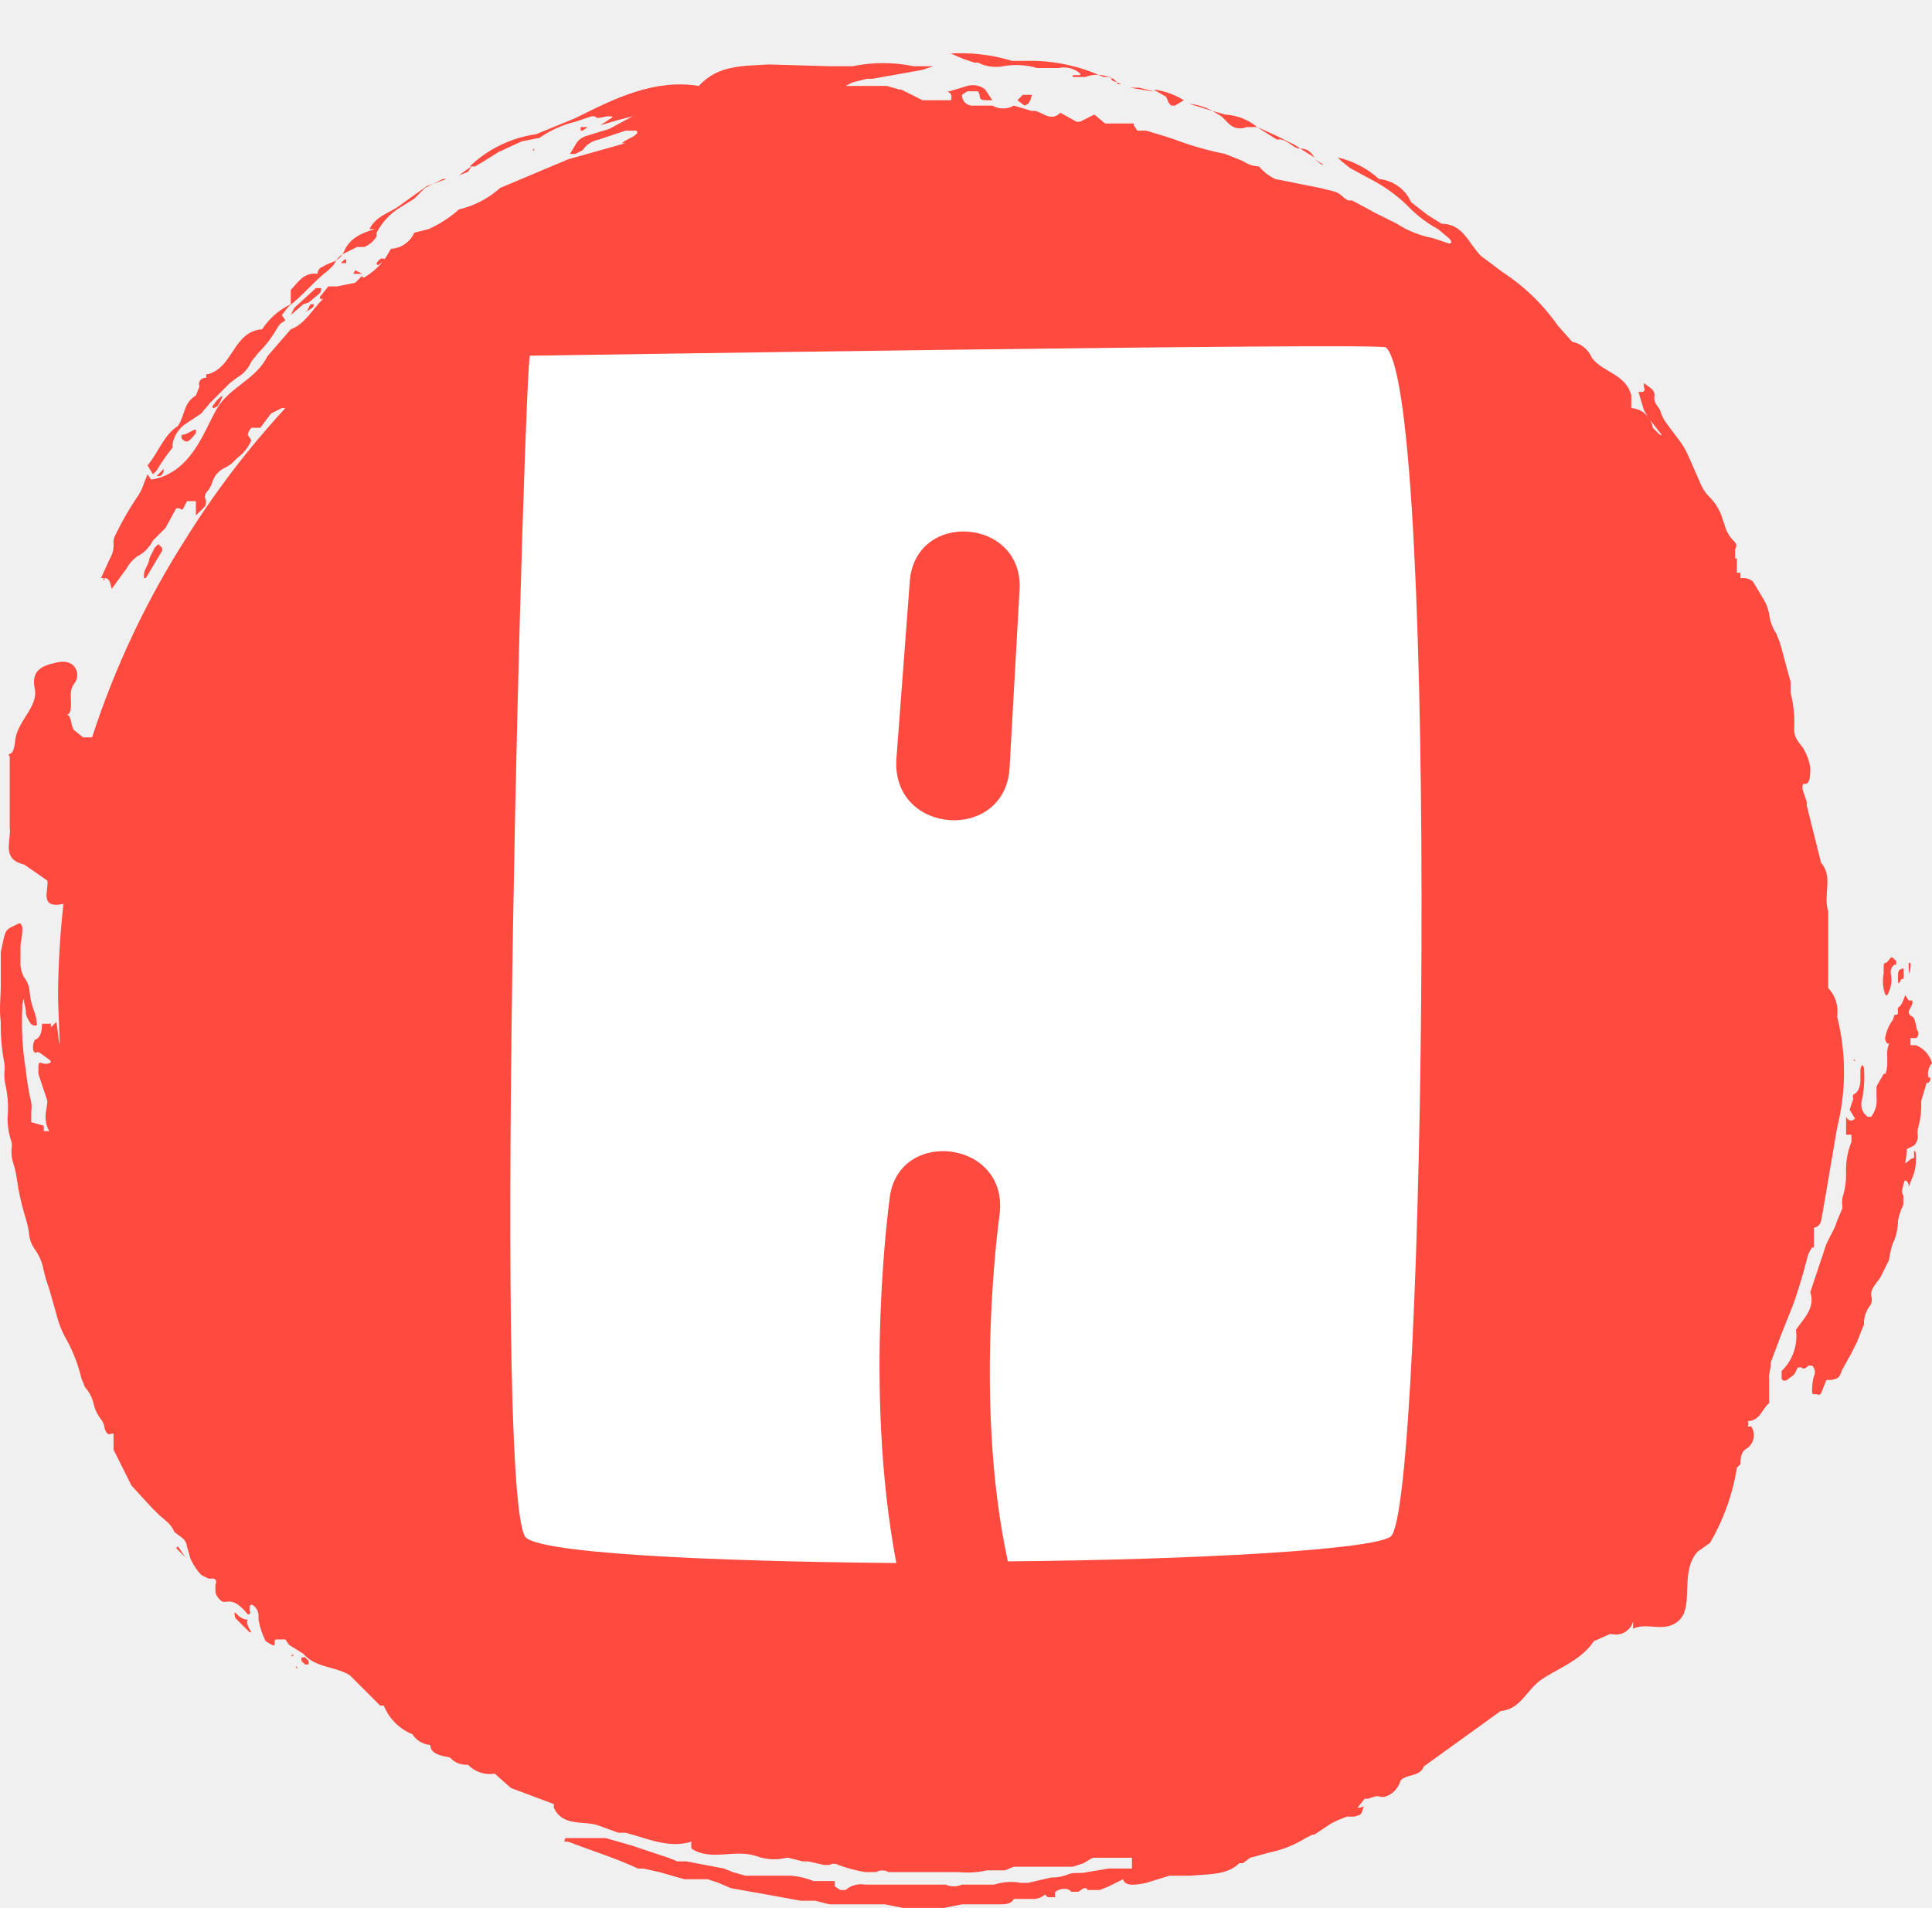
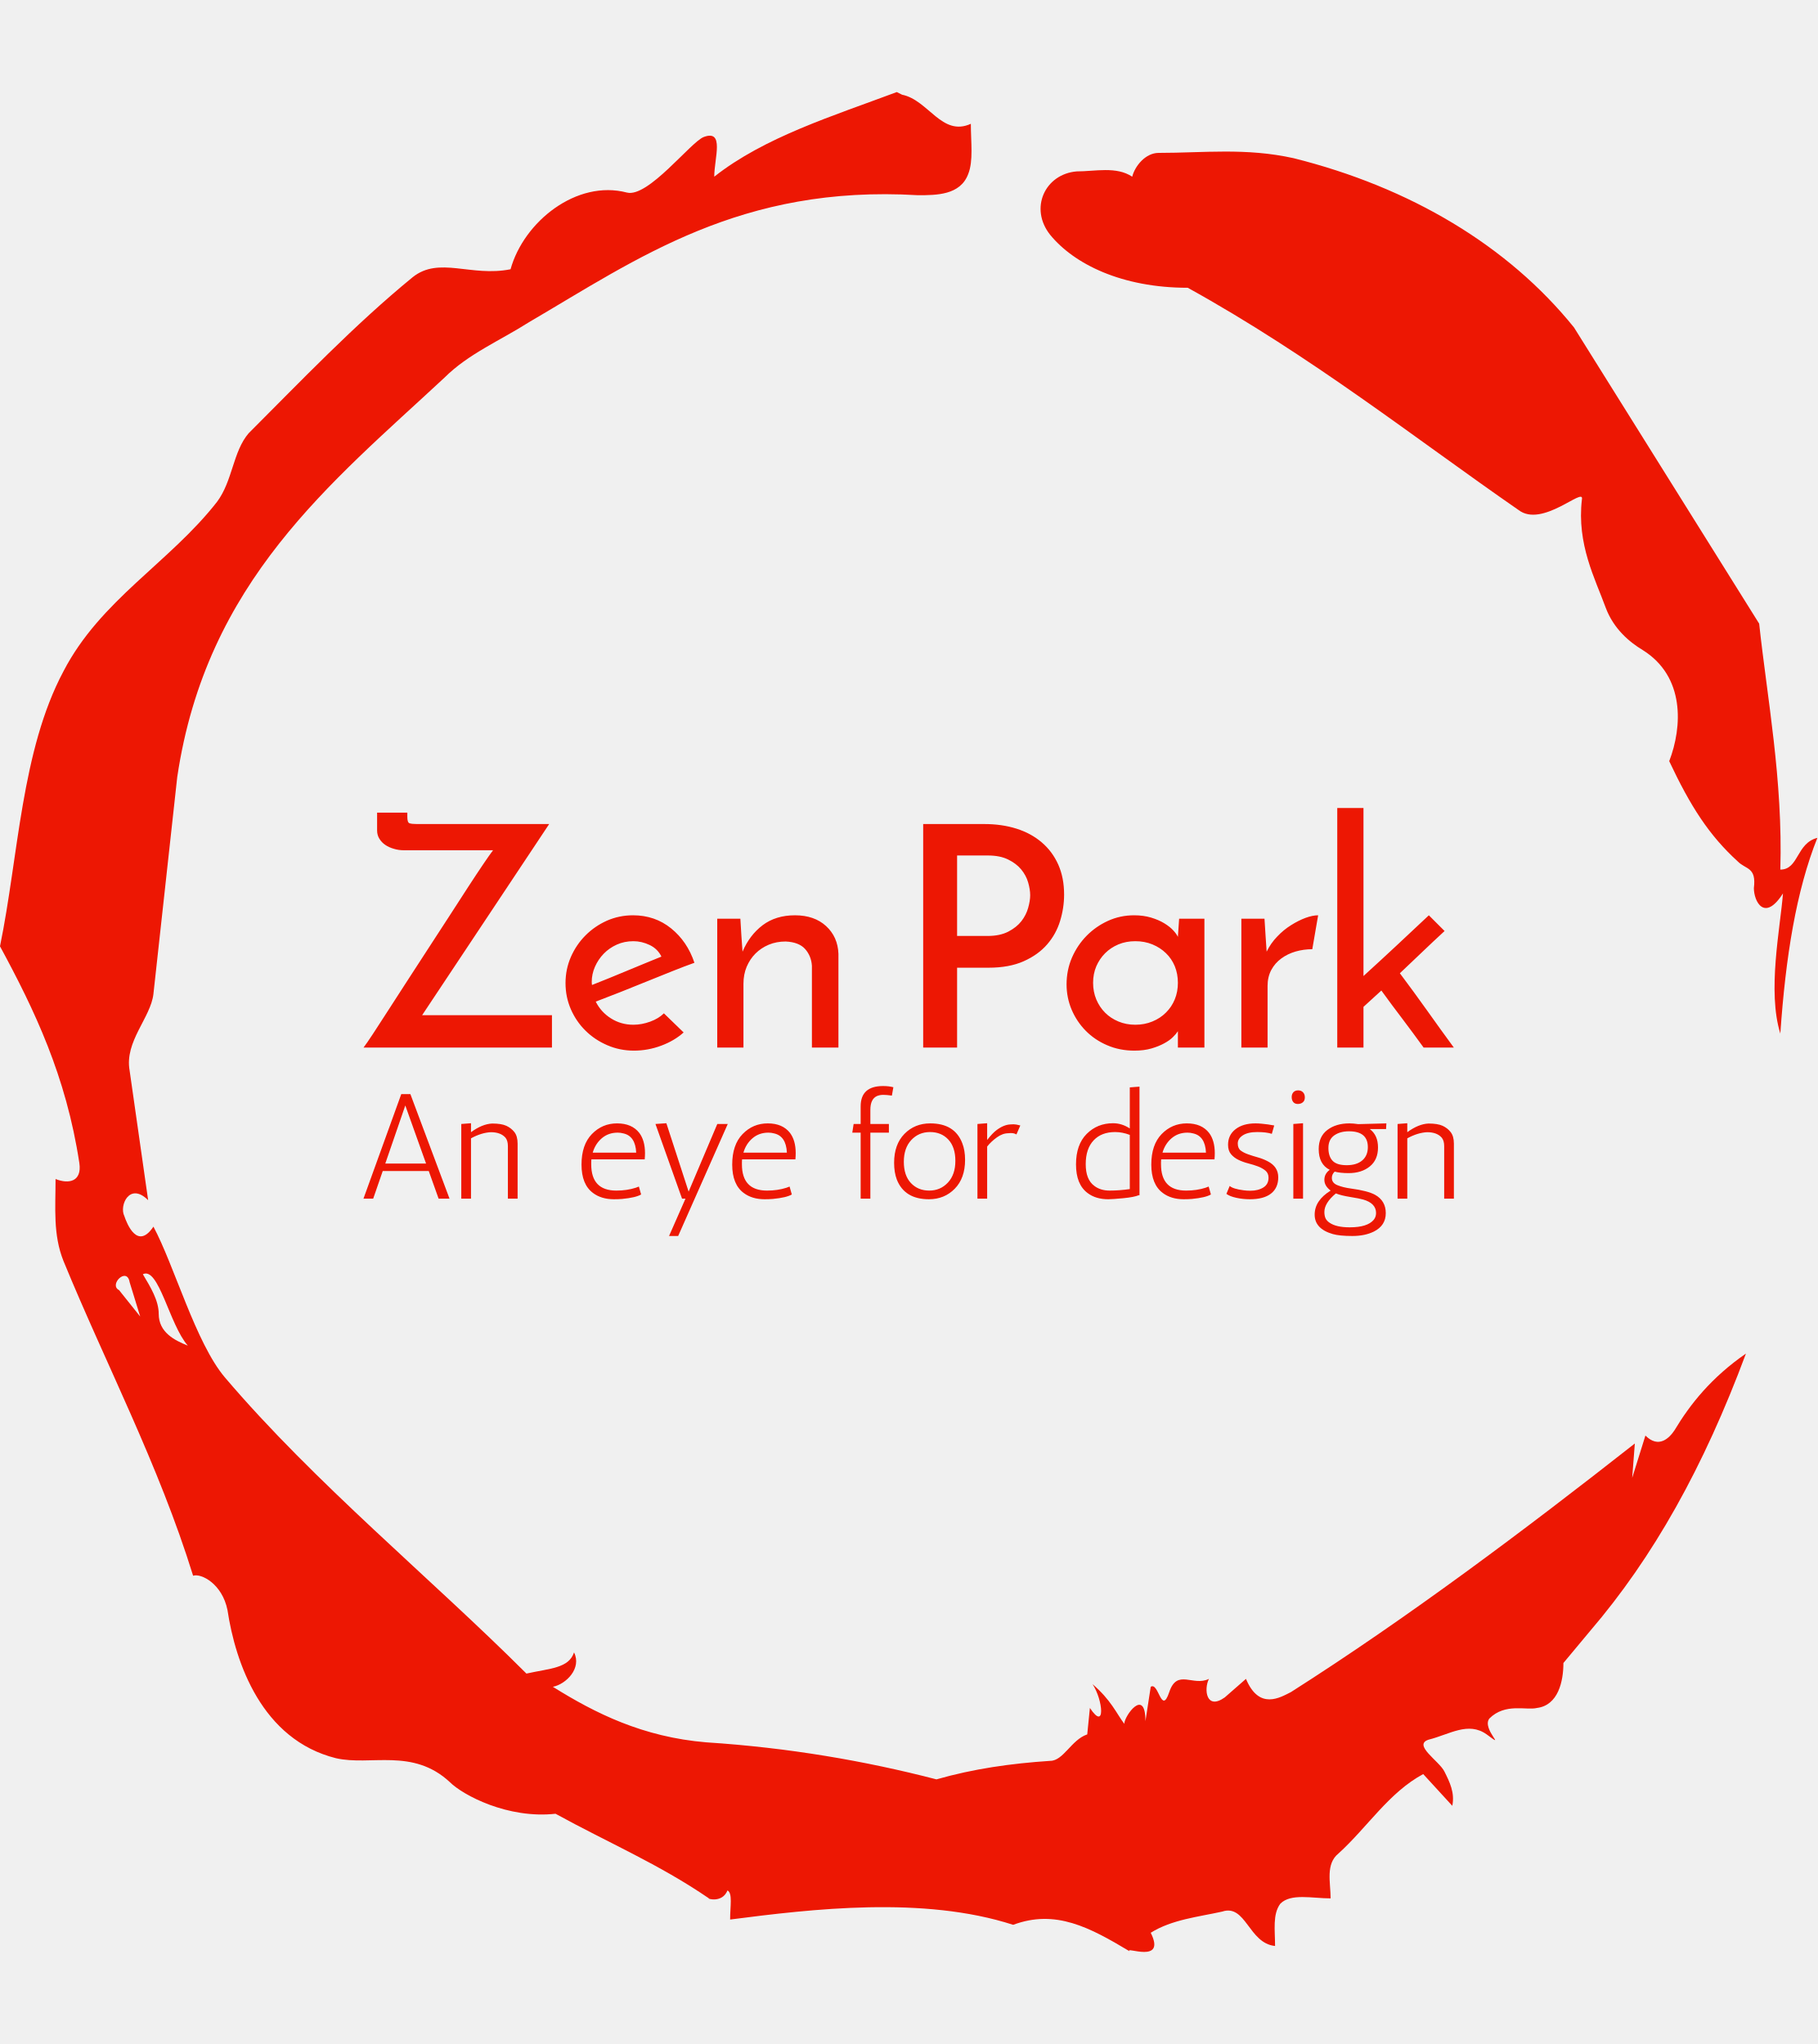
- <svg xmlns="http://www.w3.org/2000/svg" width="308.761" height="304.916" viewBox="0 0 106.008 104.687" class="css-1j8o68f" version="1.1" id="svg23">
-   <defs id="SvgjsDefs2684" />
-   <g id="SvgjsG2685" featurekey="rootContainer" transform="matrix(0.9820593,0,0,0.9820593,-0.05456052,0)" fill="#ff4a3f">
-     <g id="g17">
-       <path d="M19.8 15.3h.5l-.4-.2zm.5.1zm.8-.7c0 .1 0 .1.1.1l.4-.3c-.2-.1-.3-.1-.5.2zm.4-.2zm-4.1 2.3zm-.2.6l.3-.2c.1-.1.1-.2.1-.2h-.2l-.2.4c-.1-.1-.1 0 0 0zm2.2-2.9h-.1l-.2.2h.3zm-2.1 2.4l.6-.5c.1-.1.1-.2.1-.3h-.3l-1.2 1.1-.2.4.7-.6zm-1.1.8z" id="path3" />
-       <path d="M9.7 25v-.2a1.7 1.7 0 0 1 .7-1.1l.9-.6.5-.6.7-.7.4-.4.4-.3a1.9 1.9 0 0 0 .8-.9l.4-.5a5.9 5.9 0 0 0 1-1.3l.2-.3.3-.2-.2-.3.4-.5c.8-.6 1.4-1.4 2.2-2l.3-.3a1.4 1.4 0 0 1 .5-.6l.8-.4h.4a1.4 1.4 0 0 0 .7-.6V13a3.5 3.5 0 0 1 1.3-1.4l.8-.5.2-.2.4-.4 1-.5h.2l-1.1.4-1.4 1c-.6.5-1.4.6-1.8 1.4h.3c-.7.2-1.4.5-1.7 1.2s-.8.6-1.2.9a.4.4 0 0 0-.3.4c-.8-.1-1.1.5-1.5.9v.8a3.9 3.9 0 0 0-1.6 1.4c-1.6.1-1.6 2.1-3 2.5h-.1a.2.2 0 0 0 0 .2c-.3 0-.5.2-.4.5l-.2.5c-.7.4-.6 1.1-1 1.7-.8.5-1.1 1.5-1.7 2.2l.3.5.2-.2a11.6 11.6 0 0 1 .9-1.3zM53.9 3.3l.6.2h.2a2.2 2.2 0 0 0 1.4.2 4.1 4.1 0 0 1 1.9.1h1.2a1.4 1.4 0 0 1 1.2.3.1.1 0 0 1 0 .1H60a.1.1 0 0 0 0 .1h.7a1.8 1.8 0 0 1 1.3 0c.2 0 .1.1.2.2l.5.2h-.2c-.2-.4-.5-.4-.8-.4a9.7 9.7 0 0 0-4.3-.9h-.8A9.8 9.8 0 0 0 53 3h.2zm7.3 3.1zM50.3 4.7zm10.9 1.7h.2-.2zM19 14.7zm32.1-10zm17.6 2.2a.9.9 0 0 0 1 .2h.6a3.1 3.1 0 0 0-1.8-.7l-.7-.2.5.3zm-3.4-1.3c0 .1.1.2.2.3h.2l.5-.3a4.2 4.2 0 0 0-1.7-.6l.7.4zm7.4 2.7l.8.5c-.2-.3-.4-.5-.8-.5z" id="path5" />
-       <path d="M99 76.1l.6-1.6.6-1.5c.2-.5.6-1.8.8-2.6a1.7 1.7 0 0 1 .3-.7h.1v-1.1c.5-.1.4-.6.5-.9l.8-4.7a12.7 12.7 0 0 0 0-6.2 1.9 1.9 0 0 0-.5-1.6v-4.3c-.3-.9.3-1.9-.4-2.7L101 45a.4.4 0 0 0 0-.2l-.2-.6a.5.5 0 0 1 0-.4h.1c.3 0 .3-.5.3-.9a3 3 0 0 0-.4-1.1l-.3-.4a1.1 1.1 0 0 1-.2-.7 6.7 6.7 0 0 0-.2-2v-.6c-.2-.7-.4-1.5-.6-2.2l-.2-.5a2.5 2.5 0 0 1-.4-1.1 2.5 2.5 0 0 0-.3-.8l-.6-1a.8.8 0 0 0-.6-.2h-.1V32h-.2v-.8H97V31a.4.4 0 0 0 0-.1v-.2c.1-.2.1-.3-.1-.5a1.8 1.8 0 0 1-.4-.6l-.2-.6a2.9 2.9 0 0 0-.7-1.2 2.2 2.2 0 0 1-.5-.7l-.7-1.6a4.3 4.3 0 0 0-.6-1l-.6-.8a2.4 2.4 0 0 1-.4-.8l-.2-.3a.6.6 0 0 1-.1-.5.5.5 0 0 0-.2-.4l-.4-.3v.2c.1.2 0 .3-.1.3h-.2l.3 1 .3.5.7.9h-.1l-.2-.2-.2-.2a1.3 1.3 0 0 0-1.2-1.1v-.7c-.3-1.2-1.6-1.3-2.2-2.1a1.5 1.5 0 0 0-1.1-.9l-.8-.9a11.3 11.3 0 0 0-3.1-3l-.8-.6-.4-.3c-.7-.7-1-1.8-2.2-1.8l-.8-.5-.9-.7a2.2 2.2 0 0 0-1.8-1.3 5.1 5.1 0 0 0-2.3-1.2l.2.2.5.4 1.3.7a8.5 8.5 0 0 1 2.1 1.6 6.8 6.8 0 0 0 1.5 1.1l.6.5c.1.1.2.2.1.3H81l-.9-.3a5.6 5.6 0 0 1-2-.8l-1.2-.6-1.3-.7h-.2c-.3-.1-.4-.4-.8-.5l-.8-.2-2.5-.5a2.6 2.6 0 0 1-.9-.7 1.7 1.7 0 0 1-.9-.3l-1-.4a18.1 18.1 0 0 1-2.8-.8l-.6-.2-1-.3h-.5l-.2-.3v-.1h-1.6l-.6-.5-.4.2-.4.2h-.2l-.9-.5c-.6.6-1.1-.2-1.6-.1l-1-.3a1.2 1.2 0 0 1-1.2 0h-1.2a.6.6 0 0 1-.5-.6l.3-.2h.6a.7.7 0 0 1 .1.3c0 .2.2.2.5.2h.2l-.4-.6a1.1 1.1 0 0 0-1-.2l-1 .3H53c.3.2.2.3.2.5h-1.6l-.4-.2-.8-.4h-.1l-.7-.2h-2.3l.4-.2.8-.2h.3l1.7-.3 1.1-.2.6-.2h-1.1a8.4 8.4 0 0 0-3.4 0h-1.3L43 3.6c-1.4.1-2.8 0-3.9 1.2-2.5-.4-4.7.7-6.9 1.8l-2.2.9a6.7 6.7 0 0 0-3.7 1.8h.3l.5-.3.8-.5 1.3-.6 1-.2a6 6 0 0 1 2-.9l.9-.3h.2c.1.2.5 0 .7 0h.2c.1 0 .1.1 0 .1l-.6.4 1-.3.8-.2-1.3.7-1.3.4a1 1 0 0 0-.6.5l-.3.5h.3l.4-.2a1.4 1.4 0 0 1 .9-.6l1.5-.5h.5a.1.1 0 0 1 .1.2c-.2.2-.6.3-.8.5h.2l-3.2.9-3.8 1.6a5.2 5.2 0 0 1-2.3 1.2 6.6 6.6 0 0 1-1.7 1.1l-.8.2a1.5 1.5 0 0 1-1.3.9l-.3.5a3.7 3.7 0 0 1-1.2 1.1h-.1v-.1l-.2.2-.2.2-1 .2h-.5l-.4.5c-.1.1-.1.2 0 .2h.1c-.6.6-1 1.4-1.8 1.7L15 19.9c-.6 1.2-1.8 1.6-2.6 2.6s-1.4 3.9-3.9 4.3l-.2-.3-.2.5a2.7 2.7 0 0 1-.4.8 16.9 16.9 0 0 0-1.2 2.1.8.8 0 0 0-.1.5 1.4 1.4 0 0 1-.2.8l-.5 1.1h.2c.3 0 .3.3.4.6l.8-1.1a2.2 2.2 0 0 1 .6-.7 2 2 0 0 0 .9-.9l.3-.3.4-.4.6-1.1h.2c.1.1.1.1.2 0l.2-.4h.5v.8l.5-.5a.5.5 0 0 0 0-.5.4.4 0 0 1 .1-.3 1.5 1.5 0 0 0 .3-.5 1.3 1.3 0 0 1 .8-.9l.3-.2.3-.3a2.4 2.4 0 0 0 .8-1l-.2-.3c0-.1.1-.3.2-.4h.5l.6-.8.6-.3h.2a48.8 48.8 0 0 0-5.5 7.2h-.1.1a48.4 48.4 0 0 0-5.3 11.2h-.5l-.5-.4c-.2-.2-.1-.7-.4-.9h.1c.3-.5-.1-1.2.3-1.7s.1-1.4-.9-1.2-1.5.5-1.3 1.5-1 1.8-1.1 2.9-.5.5-.3.9v3.9c.1.8-.5 1.8.8 2.1l1.3.9c.1.5-.5 1.6.9 1.3a49.2 49.2 0 0 0-.3 5c0 1.1.1 2.2.1 3.3v-.4c-.1-.4-.1-.8-.2-1.3l-.3.3v-.2h-.5c0 .5-.1.8-.4.9a.9.9 0 0 0-.1.5c0 .1.1.3.2.2s.4.2.7.4-.2.3-.4.2-.2.1-.2.3v.3l.5 1.5c0 .3-.1.6-.1.9a1.7 1.7 0 0 0 .2.8h-.3v-.3l-.7-.2v-.6a1.5 1.5 0 0 0 0-.5 14.6 14.6 0 0 1-.3-1.8 16.6 16.6 0 0 1-.2-3.5.9.9 0 0 1 .1-.5v.2a2.9 2.9 0 0 1 .1.5.8.8 0 0 0 .1.4c.1.2.2.4.4.4s.1-.1.1-.2a2.1 2.1 0 0 0-.1-.5 4.2 4.2 0 0 1-.3-1.3 1.5 1.5 0 0 0-.3-.7 1.6 1.6 0 0 1-.2-.9v-.8c0-.3.1-.6.1-.9a.5.5 0 0 0-.1-.4h-.1c-.8.4-.7.2-1 1.6V55c0 .7-.1 1.4 0 2.1a10.8 10.8 0 0 0 .2 2.3 1.8 1.8 0 0 1 0 .5 3.1 3.1 0 0 0 .1.9 5.9 5.9 0 0 1 .1 1.3 3.9 3.9 0 0 0 .2 1.7 1.2 1.2 0 0 1 0 .4 2.1 2.1 0 0 0 .1.8 4.9 4.9 0 0 1 .2.9 14 14 0 0 0 .5 2.2 5 5 0 0 1 .2 1 1.7 1.7 0 0 0 .3.7 2.9 2.9 0 0 1 .5 1.2 8.5 8.5 0 0 0 .3 1l.4 1.4a5.4 5.4 0 0 0 .6 1.5 8.5 8.5 0 0 1 .8 2.1l.2.5a2.1 2.1 0 0 1 .5 1 2.1 2.1 0 0 0 .4.8 1 1 0 0 1 .2.5c.1.3.2.4.4.3h.1v.9l.5 1 .5 1 1.1 1.2.4.4c.3.3.7.5.9 1l.4.3a.7.7 0 0 1 .3.5l.2.7a3.3 3.3 0 0 0 .6.9l.4.2h.3a.2.2 0 0 1 .1.3 2.5 2.5 0 0 0 0 .5.9.9 0 0 0 .4.5h.2c.4-.1.8.2 1.2.7h.1c0-.1.1-.1 0-.2v-.2c0-.1.1-.2.2-.1a.7.7 0 0 1 .3.6v.2a4.3 4.3 0 0 0 .4 1.2c.5.3.5.3.5.1s0-.2.2-.2h.4l.2.3.8.5c.7.8 1.8.7 2.6 1.2l1.7 1.7h.2a2.9 2.9 0 0 0 1.6 1.6 1.3 1.3 0 0 0 1 .6c0 .5.6.6 1.1.7a1.2 1.2 0 0 0 .8.4h.2a1.7 1.7 0 0 0 1.5.5l.9.8 2.4.9v.2c.5 1.1 1.7.7 2.5 1l1.1.4h.4c1.2.3 2.4.9 3.7.5a.7.7 0 0 0 0 .4c1.1.7 2.4 0 3.6.4a2.9 2.9 0 0 0 1.7.1h.1l.8.2h.3l.9.2h.3a.5.5 0 0 1 .5 0 7.9 7.9 0 0 0 1.5.4h.6a.7.7 0 0 1 .7 0h3.9a5 5 0 0 0 1.6-.1h1l.5-.2H60l.6-.2.5-.3h2.2v.6H62l-1.2.2c-.4.1-.7 0-1 .1a2.4 2.4 0 0 1-1 .2l-1.3.3h-.4a3.1 3.1 0 0 0-1.5.1h-1.8a1.1 1.1 0 0 1-.9 0h-4.5a1.3 1.3 0 0 0-1.1.3H47l-.3-.2v-.3h-1.2a4.1 4.1 0 0 0-1.3-.3h-2.5l-.7-.2-.5-.2-2.1-.4h-.5l-.5-.2-2.1-.7-1.4-.4h-2.2c-.1 0-.1.1-.1.2h.2c1.3.5 2.6.9 3.9 1.5h.3l.9.2 1.4.4h1.3l.6.2.7.3 1.7.3 1.1.2 1.1.2h.8l.8.2h3.1l1 .2h2.3l1-.2H56c.4 0 .6-.1.7-.3h1a1 1 0 0 0 .8-.3c-.1.1 0 .1.1.2h.4v-.2c0-.1 0-.1.2-.2s.6-.1.7.1h.4l.3-.2c.2 0 .2 0 .2.1h.7l.5-.2.8-.4c.1.3.4.4 1.3.2l1.3-.4h1.2c.9-.1 2 0 2.7-.7h.2l.4-.3 1.1-.3a6.1 6.1 0 0 0 2-.8l.4-.2h.1l.9-.6.4-.2.5-.2h.4c.4-.1.4-.1.5-.4s0-.1-.2-.1h-.1l.4-.5h.2c.3-.1.5-.2.7-.1h.2a1.3 1.3 0 0 0 .9-.9c.3-.4 1.1-.2 1.3-.8l4.3-3.1c1.1-.1 1.4-1.1 2.2-1.7s2.3-1.1 3-2.2l.9-.4h.1a1 1 0 0 0 1.2-.7v.4c.8-.4 1.8.3 2.6-.5s0-2.7 1-3.8l.7-.5a12.1 12.1 0 0 0 1.5-4.2l.2-.2c0-.3 0-.7.4-.9a.9.9 0 0 0 .2-1.2h-.2a.3.3 0 0 0 0-.3c.7 0 .8-.7 1.2-1V77a.5.5 0 0 1 0-.2 3.8 3.8 0 0 0 .1-.7zM5.9 32.2z" id="path7" />
-       <path d="M26.4 9.3l-.3.2-.4.3.5-.2zm6.1-2h.1l.3-.2h-.4zm-2.6 1l-.1.1h.1v-.1zm-1.5 1.4zm1.3-.2zm-6.3 3.1zM9.2 26.2l-.4.4H9a.4.4 0 0 0 .2-.4zm3-3.5a2.1 2.1 0 0 0 .3-.6 1.5 1.5 0 0 0-.5.5c-.1.1-.1.2 0 .2zM11 24.2V24c-.2 0-.5.3-.8.3v.2c.3.3.4.2.8-.3zm3 66.2zM73.9 9.2h.1l-.5-.3zm-2.5-1.4c.5-.1.8.4 1.2.5h.1l-.3-.2-1-.5-1.1-.5.3.2zM52.8 3.1zm11.7 2h-.1l-1.2-.2h.5zm2 .7l1.3.4a3.3 3.3 0 0 0-1.3-.4zm-9 0a1 1 0 0 0 .2-.5h-.5l-.3.3.4.3zm9 1.6zM49.9 4.2zm2.9.7zM48.5 4zm13.8 2.1a.5.5 0 0 0 0 .1zm44.8 52.3h-.3V58h.3c.1 0 .2-.3.1-.4s-.1-.7-.3-.8a.3.3 0 0 1-.2-.3l.2-.4a.4.4 0 0 0 0-.2h-.2l-.2-.3c-.1.3-.2.6-.4.7a.5.5 0 0 0 0 .2c0 .1 0 .2-.1.2h-.1a1.1 1.1 0 0 1-.1.3 2.3 2.3 0 0 0-.4.9.4.4 0 0 0 .1.4h.1a1.7 1.7 0 0 0-.1.8v.4a1.8 1.8 0 0 1-.1.5h-.1l-.4.7v.6a1.5 1.5 0 0 1-.3 1.1h-.2l-.2-.2a.9.9 0 0 1-.1-.8 6.5 6.5 0 0 0 .1-1.7c0-.1-.1-.2-.1-.2a.5.5 0 0 0-.1.3v.6c0 .2-.1.6-.3.7s-.1.2-.1.3l-.2.6.3.5c-.2.2-.4.1-.5-.1v1h.3v.4a4.2 4.2 0 0 0-.3 1.4 3.3 3.3 0 0 0 0 .4 4 4 0 0 1-.2 1.3 2 2 0 0 0 0 .6l-.3.7a3.2 3.2 0 0 1-.3.7l-.3.6-.9 2.7c.3.9-.4 1.5-.8 2.1a2.7 2.7 0 0 1-.8 2.3v.4c0 .1.1.2.3.1l.4-.3.2-.4h.2c.1.1.2.1.4-.1h.2a.5.5 0 0 1 .1.6 2.9 2.9 0 0 0-.1.8c0 .1 0 .2.1.2h.2c.1.1.2 0 .3-.3l.2-.5h.3c.4-.1.4-.1.6-.6l.5-.9.3-.6.4-1a1.6 1.6 0 0 1 .3-1 .6.6 0 0 0 .1-.6c0-.2 0-.3.2-.6l.3-.4.5-1a4.7 4.7 0 0 1 .2-.9 3 3 0 0 0 .3-1.3 3.8 3.8 0 0 1 .3-.9v-.5c-.1-.2-.1-.2 0-.6s.1-.2.2-.2a.4.4 0 0 1 .1.3l.2-.5a2.3 2.3 0 0 0 .2-.9v-.3c0-.1 0-.3-.1-.3v.4c-.2 0-.3.2-.5.3a6.4 6.4 0 0 0 .1-.8l.4-.2a.7.7 0 0 0 .2-.6 1.4 1.4 0 0 1 0-.3 4.8 4.8 0 0 0 .2-1.4v-.2l.3-1h.1a.3.3 0 0 0 .1-.3h-.1a.9.9 0 0 1 .2-.8 1.5 1.5 0 0 0-.9-1zm-1.2 7.8zm-.2-9.9zm0 0zM9.1 30.8a.3.3 0 0 0 0-.2l-.2-.2-.2.2-.3.6c0 .3-.3.6-.3.9v.2h.1zm96.3 24.8h.1a1.7 1.7 0 0 0 .2-1.2.5.5 0 0 1 .2-.5h.1v-.2l-.2-.2h-.1c-.1.1-.2.3-.3.3s-.1.1-.1.3v.3a2.2 2.2 0 0 0 .1 1.2zM13.2 90.1c-.1 0 0 .2 0 .3l.8.8h.1c-.2-.3-.3-.6-.2-.7a.9.9 0 0 1-.5-.2zm.8.3zm92.3-35.7h.1a2 2 0 0 0 0-.6c-.3.1-.3.1-.3.6s.1.1.2 0z" id="path9" />
-       <path d="M106.7 62a.6.6 0 0 0 .1-.5c0-.1-.1-.2-.1-.1h-.2v.2c0 .4.1.5.2.4zm.1-8.2h-.1v.6a1 1 0 0 0 .1-.6zM17.1 92.6h-.2v.2l.2.2h.2v-.2zm86.6-33.3c0-.1 0-.1-.1-.1zM9.9 86.5l.5.5-.4-.6z" id="path11" />
-       <circle cx="10.5" cy="87.1" transform="rotate(-24.8 10.4 87.159)" id="circle13" />
-       <path d="M9.7 30.1h-.1v.2-.2h.1zm83.2-6.6l-.2-.3h-.1zm-14.7 77.1zM5.9 32.2zm-.1.2a.3.3 0 0 0 .1-.2v.2zm1.9-4.9zM61.5 2.4zm42.8 58.2v.1-.1zM16.4 92.5h-.1c.1.1.2 0 .1-.1zm.2.7h.1l-.1-.1v.1zm73.9-71.3zm15.2 34.4zM14.6 91.7zm92.1-37zm-.8 11.4zM34.6 0z" id="path15" />
-     </g>
-   </g>
-   <g id="SvgjsG2686" featurekey="nameFeature-0" transform="matrix(2.284354,0,0,2.284354,27.98006,-5.60952)" fill="#ffffff">
-     <path d="M9.6 16.48 l-0.32 4.24 c-0.08 1.8 2.6 1.96 2.72 0.2 l0.24 -4.28 c0.12 -1.76 -2.56 -1.96 -2.64 -0.16 z M0.48 11 l0 0 c0.04 0 20.48 -0.32 20.56 -0.2 c1.28 1.12 0.96 27.8 0.12 28.56 c-0.4 0.32 -4.64 0.56 -9.2 0.6 c-0.84 -3.84 -0.2 -8.32 -0.2 -8.32 c0.24 -1.8 -2.44 -2.12 -2.64 -0.4 c0 0.04 -0.64 4.52 0.16 8.76 c-4.56 -0.04 -8.68 -0.24 -8.92 -0.64 c-0.8 -1.44 0 -28.28 0.12 -28.36 z" id="path20" />
+ <svg xmlns="http://www.w3.org/2000/svg" version="1.1" width="1000" height="1125" viewBox="0 0 1000 1125">
+   <g transform="matrix(1,0,0,1,1.7053025658242404e-13,0)">
+     <svg viewBox="0 0 320 360" data-background-color="#ffffff" preserveAspectRatio="xMidYMid meet" height="1125" width="1000">
+       <g id="tight-bounds" transform="matrix(1,0,0,1,0,0)">
+         <svg viewBox="0 0 320 360" height="360" width="320">
+           <g>
+             <svg />
+           </g>
+           <g>
+             <svg viewBox="0 0 320 360" height="360" width="320">
+               <g>
+                 <path d="M20.961 227.22l3.726 4.658-1.863-6.056c-0.466-2.795-3.726 0.466-1.863 1.398M25.153 224.425c1.397 2.329 2.795 4.658 2.795 6.987 0 3.261 2.795 4.658 5.123 5.589-3.261-3.726-5.124-13.974-7.918-12.576M204.017 26.929c7.918 0 15.371-0.932 23.756 0.931 20.495 5.124 37.729 15.371 49.374 29.811l32.606 52.169c1.397 13.042 4.192 27.482 3.726 43.319 3.261 0 2.795-4.658 6.521-5.59-3.726 9.316-5.59 20.961-6.521 34.469-2.329-7.453 0-18.632 0.466-24.687-3.261 5.124-5.124 1.397-5.124-0.932 0.466-3.726-1.397-3.261-2.795-4.658-5.124-4.658-8.384-9.782-12.11-17.7 2.329-6.055 2.795-14.905-4.658-19.563-2.329-1.397-5.124-3.726-6.521-7.453-1.863-5.124-5.124-11.179-4.193-19.097 0.466-2.329-6.987 5.124-11.179 1.863-18.166-12.576-36.332-27.016-58.224-39.127-11.645 0-20.029-4.192-24.221-9.316-3.726-4.658-0.932-10.713 4.658-11.179 3.261 0 6.987-0.932 9.782 0.932 0.466-1.863 2.329-4.192 4.657-4.192M157.904 16.215l0.932 0.466c4.658 0.932 6.987 7.453 12.11 5.124 0 3.261 0.466 6.521-0.466 8.85-1.397 3.726-5.59 3.726-8.85 3.726-31.208-1.863-49.374 11.179-68.471 22.358-5.124 3.261-10.713 5.59-14.906 9.782-20.029 18.632-41.921 35.866-47.045 70.335l-4.192 38.195c-0.466 4.192-5.124 8.384-4.192 13.508l3.26 22.824c-3.261-3.261-5.124 0.932-4.192 2.795 0.466 1.397 2.329 6.055 5.124 1.863 3.726 6.987 7.453 20.495 12.576 26.55 15.837 18.632 36.332 35.4 53.101 52.169 4.192-0.932 7.453-0.932 8.384-3.727 1.397 2.795-1.397 5.59-3.726 6.056 7.453 4.658 15.837 8.85 27.016 9.781 14.44 0.932 27.948 3.261 40.524 6.522 6.521-1.863 13.042-2.795 20.029-3.261 2.329 0 3.726-3.726 6.521-4.658l0.466-4.658c2.795 4.192 2.329-1.397 0.466-4.192 3.261 2.795 4.192 5.124 5.589 6.987 0-1.397 3.726-6.521 3.727-0.466l0.931-6.055c1.397-0.932 1.863 5.124 3.261 0.931 1.397-4.192 4.192-0.932 6.987-2.329-0.932 1.863-0.466 5.59 2.794 3.261l3.727-3.261c2.329 5.59 6.055 3.261 7.918 2.329 20.495-13.042 40.99-28.413 60.553-43.784l-0.466 6.055 2.329-7.453c2.329 2.329 4.192 0.466 5.124-0.931 2.795-4.658 6.521-9.316 12.577-13.508-7.453 20.029-16.303 35.866-27.482 48.908l-4.658 5.59c0 3.261-0.932 7.453-4.658 7.918-1.863 0.466-5.59-0.932-8.384 1.863-1.397 1.863 3.261 5.59-0.466 2.795-3.261-2.329-6.521 0-10.248 0.932-2.795 0.932 1.863 3.726 2.795 5.589 0.932 1.863 1.863 3.726 1.398 6.056l-5.124-5.59c-6.055 3.261-9.782 9.316-14.906 13.974-2.329 1.863-1.397 5.124-1.397 7.918-3.261 0-6.987-0.932-8.85 0.932-1.397 1.863-0.932 4.658-0.932 7.453-4.658-0.466-5.124-7.453-9.315-6.056-4.192 0.932-8.85 1.397-12.577 3.727 2.795 5.59-4.658 2.329-3.726 3.26-6.987-4.192-13.042-7.453-20.495-4.658-15.837-5.124-35.4-2.795-49.84-0.931 0-2.329 0.466-4.658-0.466-5.124-0.932 2.329-3.726 1.397-3.26 1.397-8.85-6.055-17.7-9.782-27.016-14.905-8.384 0.932-16.303-3.261-18.632-5.59-6.521-6.055-13.974-2.795-20.029-4.192-13.042-3.261-17.7-16.769-19.098-26.084-0.932-4.658-4.658-6.521-6.055-6.056-6.055-19.563-15.371-37.263-22.824-55.429-1.863-4.658-1.397-9.316-1.397-14.44 2.329 0.932 4.658 0.466 4.192-2.794-2.329-15.371-7.918-27.016-13.974-38.195 3.261-15.837 3.726-34.469 11.179-48.443 6.521-12.576 18.632-19.098 27.016-29.811 2.795-3.726 2.795-8.85 5.59-12.11 9.316-9.316 18.632-19.098 28.879-27.482 4.658-3.726 10.247 0 17.234-1.397 2.329-8.384 11.645-15.837 20.495-13.508 3.726 0.932 11.179-8.85 13.508-9.782 3.726-1.397 1.863 3.726 1.863 6.987 8.85-6.987 20.961-10.713 32.14-14.906" fill="#ed1703" fill-rule="nonzero" stroke="none" stroke-width="1" stroke-linecap="butt" stroke-linejoin="miter" stroke-miterlimit="10" stroke-dasharray="" stroke-dashoffset="0" font-family="none" font-weight="none" font-size="none" text-anchor="none" style="mix-blend-mode: normal" data-fill-palette-color="tertiary" />
+               </g>
+               <g transform="matrix(1,0,0,1,64,142.3111)">
+                 <svg viewBox="0 0 192 75.378" height="75.378" width="192">
+                   <g>
+                     <svg viewBox="0 0 192 75.378" height="75.378" width="192">
+                       <g>
+                         <svg viewBox="0 0 192 75.378" height="75.378" width="192">
+                           <g>
+                             <svg viewBox="0 0 192 75.378" height="75.378" width="192">
+                               <g id="textblocktransform">
+                                 <svg viewBox="0 0 192 75.378" height="75.378" width="192" id="textblock">
+                                   <g>
+                                     <svg viewBox="0 0 192 42.733" height="42.733" width="192">
+                                       <g transform="matrix(1,0,0,1,0,0)">
+                                         <svg width="192" viewBox="0.05 -38.85 176.78 39.35" height="42.733" data-palette-color="#ed1703">
+                                           <path d="M8.7-36.25L8.7-36.25 30.15-36.25 9.55-5.25 30.6-5.25 30.6 0 0.05 0Q0.55-0.65 1.6-2.25 2.65-3.85 4.05-6.03 5.45-8.2 7.13-10.8 8.8-13.4 10.55-16.07 12.3-18.75 13.98-21.35 15.65-23.95 17.05-26.1 18.45-28.25 19.5-29.8 20.55-31.35 21.05-32L21.05-32 6.55-32Q5.75-32 4.98-32.23 4.2-32.45 3.6-32.85 3-33.25 2.63-33.85 2.25-34.45 2.25-35.2L2.25-35.2 2.25-38.1 7.15-38.1 7.15-37.4Q7.15-36.5 7.5-36.38 7.85-36.25 8.7-36.25ZM48.75-5.55L51.95-2.45Q50.45-1.1 48.3-0.3 46.15 0.5 43.9 0.5L43.9 0.5Q41.6 0.5 39.57-0.38 37.55-1.25 36.05-2.73 34.55-4.2 33.67-6.2 32.8-8.2 32.8-10.45L32.8-10.45Q32.8-12.7 33.67-14.7 34.55-16.7 36.05-18.2 37.55-19.7 39.52-20.58 41.5-21.45 43.75-21.45L43.75-21.45Q47.3-21.45 49.92-19.33 52.55-17.2 53.7-13.75L53.7-13.75Q52.15-13.2 50.15-12.4 48.15-11.6 46-10.73 43.85-9.85 41.7-9 39.55-8.15 37.7-7.45L37.7-7.45Q38.55-5.75 40.17-4.73 41.8-3.7 43.8-3.7L43.8-3.7Q45.15-3.7 46.52-4.2 47.9-4.7 48.75-5.55L48.75-5.55ZM48.35-14.75L48.35-14.75Q47.75-16 46.45-16.63 45.15-17.25 43.8-17.25L43.8-17.25Q42.35-17.25 41.12-16.7 39.9-16.15 39-15.23 38.1-14.3 37.57-13.1 37.05-11.9 37.05-10.65L37.05-10.65Q37.05-10.4 37.07-10.3 37.1-10.2 37.1-10.15L37.1-10.15Q38.4-10.65 39.92-11.28 41.45-11.9 42.95-12.53 44.45-13.15 45.85-13.73 47.25-14.3 48.35-14.75ZM57.4 0L57.4-20.9 61.15-20.9Q61.25-19.35 61.32-18.07 61.4-16.8 61.5-15.55L61.5-15.55Q62.65-18.25 64.77-19.85 66.9-21.45 70-21.45L70-21.45Q73.15-21.45 75.05-19.7 76.95-17.95 77.05-15.2L77.05-15.2 77.05 0 72.75 0 72.75-13.25Q72.65-14.85 71.65-15.98 70.65-17.1 68.5-17.2L68.5-17.2Q67-17.2 65.75-16.68 64.5-16.15 63.6-15.25 62.7-14.35 62.17-13.1 61.65-11.85 61.65-10.35L61.65-10.35 61.65 0 57.4 0ZM96.29-31.15L96.29-18.1 101.24-18.1Q103.24-18.1 104.59-18.8 105.94-19.5 106.72-20.5 107.49-21.5 107.81-22.65 108.14-23.8 108.14-24.7L108.14-24.7Q108.14-25.65 107.81-26.78 107.49-27.9 106.69-28.88 105.89-29.85 104.56-30.5 103.24-31.15 101.29-31.15L101.29-31.15 96.29-31.15ZM96.29 0L90.79 0 90.79-36.25 100.69-36.25Q103.54-36.25 105.92-35.5 108.29-34.75 110.02-33.27 111.74-31.8 112.69-29.68 113.64-27.55 113.64-24.8L113.64-24.8Q113.64-22.65 112.99-20.53 112.34-18.4 110.89-16.73 109.44-15.05 107.09-14 104.74-12.95 101.39-12.95L101.39-12.95 96.29-12.95 96.29 0ZM114.04-10.25L114.04-10.25Q114.04-12.55 114.91-14.58 115.79-16.6 117.29-18.13 118.79-19.65 120.76-20.55 122.74-21.45 124.99-21.45L124.99-21.45Q126.49-21.45 127.74-21.08 128.99-20.7 129.89-20.15 130.79-19.6 131.34-19 131.89-18.4 132.09-17.95L132.09-17.95 132.29-20.9 136.39-20.9 136.39 0 132.09 0 132.09-2.65Q131.84-2.25 131.29-1.7 130.74-1.15 129.86-0.68 128.99-0.2 127.79 0.15 126.59 0.5 125.04 0.5L125.04 0.5Q122.64 0.5 120.61-0.38 118.59-1.25 117.14-2.73 115.69-4.2 114.86-6.15 114.04-8.1 114.04-10.25ZM118.34-10.5L118.34-10.5Q118.34-9.05 118.86-7.8 119.39-6.55 120.29-5.65 121.19-4.75 122.44-4.23 123.69-3.7 125.19-3.7L125.19-3.7Q126.69-3.7 127.96-4.23 129.24-4.75 130.16-5.68 131.09-6.6 131.59-7.83 132.09-9.05 132.09-10.5L132.09-10.5Q132.09-11.95 131.59-13.18 131.09-14.4 130.16-15.3 129.24-16.2 127.96-16.73 126.69-17.25 125.19-17.25L125.19-17.25Q123.69-17.25 122.44-16.73 121.19-16.2 120.29-15.3 119.39-14.4 118.86-13.18 118.34-11.95 118.34-10.5ZM154.83-21.45L153.88-15.95Q152.48-15.95 151.19-15.58 149.88-15.2 148.86-14.45 147.83-13.7 147.23-12.58 146.63-11.45 146.63-10L146.63-10 146.63 0 142.38 0 142.38-20.9 146.13-20.9Q146.23-19.35 146.31-18.07 146.38-16.8 146.48-15.55L146.48-15.55Q147.13-16.9 148.19-18 149.23-19.1 150.44-19.85 151.63-20.6 152.78-21.03 153.94-21.45 154.83-21.45L154.83-21.45ZM172.78-21.45L172.78-21.45 175.33-18.9Q173.43-17.15 171.71-15.5 169.98-13.85 168.08-12.05L168.08-12.05Q170.33-9.05 172.48-6.03 174.63-3 176.83 0L176.83 0 171.93 0Q170.23-2.35 168.51-4.63 166.78-6.9 165.08-9.25L165.08-9.25 162.18-6.6 162.18 0 157.93 0 157.93-38.85 162.18-38.85 162.18-11.6Q164.98-14.15 167.53-16.53 170.08-18.9 172.78-21.45Z" opacity="1" transform="matrix(1,0,0,1,0,0)" fill="#ed1703" class="undefined-text-0" data-fill-palette-color="primary" id="text-0" />
+                                         </svg>
+                                       </g>
+                                     </svg>
+                                   </g>
+                                   <g transform="matrix(1,0,0,1,0,48.96881)">
+                                     <svg viewBox="0 0 192 26.409" height="26.409" width="192">
+                                       <g transform="matrix(1,0,0,1,0,0)">
+                                         <svg width="192" viewBox="2.25 -37.7 364.97 50.2" height="26.409" data-palette-color="#ed1703">
+                                           <path d="M27.4 0L24.1-9.25 8.7-9.25 5.5 0 2.25 0 14.9-35 17.95-35 31.05 0 27.4 0ZM16.25-31.2L9.55-11.75 23.2-11.75 16.25-31.2ZM38.24-25.25L38.24-22.25Q41.99-25 45.34-25.15L45.34-25.15Q48.39-25.15 50.04-24.4 51.69-23.65 52.77-22.28 53.84-20.9 53.84-18.4L53.84-18.4 53.84 0 50.59 0 50.59-17.55Q50.59-19.4 49.79-20.4L49.79-20.4Q48.19-22.25 44.89-22.25L44.89-22.25Q41.74-22.1 38.24-20.2L38.24-20.2 38.24 0 34.99 0 34.99-25 38.24-25.25ZM78.48-12.3L78.48-11.5Q78.48-2.7 86.88-2.7L86.88-2.7Q90.43-2.7 93.38-3.65L93.38-3.65Q94.13-3.9 94.43-4.05L94.43-4.05 95.18-1.4Q93.43-0.35 88.83 0.1L88.83 0.1Q87.53 0.2 86.08 0.2L86.08 0.2Q81.88 0.2 79.08-1.9L79.08-1.9Q75.23-4.75 75.23-11.4 75.23-18.05 78.71-21.63 82.18-25.2 87.13-25.2 92.08-25.2 94.58-22L94.58-22Q96.48-19.45 96.48-15.25L96.48-15.25Q96.48-14.25 96.38-13.15L96.38-13.15 78.53-13.15Q78.48-12.75 78.48-12.3L78.48-12.3ZM87.33-22.1L87.33-22.1Q84.23-22.1 82.03-20.23 79.83-18.35 78.98-15.4L78.98-15.4 93.53-15.4Q93.28-20.95 89.23-21.85L89.23-21.85Q88.33-22.1 87.33-22.1ZM108.88 0L99.98-25 103.63-25.25 111.08-2.35 120.68-25 124.18-25 107.58 12.5 104.53 12.5 110.03 0 108.88 0ZM128.92-12.3L128.92-11.5Q128.92-2.7 137.32-2.7L137.32-2.7Q140.87-2.7 143.82-3.65L143.82-3.65Q144.57-3.9 144.87-4.05L144.87-4.05 145.62-1.4Q143.87-0.35 139.27 0.1L139.27 0.1Q137.97 0.2 136.52 0.2L136.52 0.2Q132.32 0.2 129.52-1.9L129.52-1.9Q125.67-4.75 125.67-11.4 125.67-18.05 129.15-21.63 132.62-25.2 137.57-25.2 142.52-25.2 145.02-22L145.02-22Q146.92-19.45 146.92-15.25L146.92-15.25Q146.92-14.25 146.82-13.15L146.82-13.15 128.97-13.15Q128.92-12.75 128.92-12.3L128.92-12.3ZM137.77-22.1L137.77-22.1Q134.67-22.1 132.47-20.23 130.27-18.35 129.42-15.4L129.42-15.4 143.97-15.4Q143.72-20.95 139.67-21.85L139.67-21.85Q138.77-22.1 137.77-22.1ZM168.66-25L168.66-30.9Q168.66-37.7 176.16-37.7L176.16-37.7Q178.11-37.7 179.61-37.3L179.61-37.3 179.11-34.5Q177.41-34.75 176.24-34.75 175.06-34.75 174.11-34.35L174.11-34.35Q171.91-33.35 171.91-29.75L171.91-29.75 171.91-25 178.11-25 178.11-22.1 171.91-22.1 171.91 0 168.66 0 168.66-22.1 165.86-22.1 166.31-25 168.66-25ZM180.76-6.4L180.76-6.4Q179.86-8.8 179.86-12L179.86-12Q179.86-18.15 183.31-21.68 186.76-25.2 191.96-25.2L191.96-25.2Q200.11-25.2 202.66-18.6L202.66-18.6Q203.61-16.2 203.61-13L203.61-13Q203.61-6.85 200.16-3.33 196.71 0.2 191.51 0.2L191.51 0.2Q183.36 0.2 180.76-6.4ZM183.11-12.35Q183.11-7.75 185.48-5.23 187.86-2.7 191.61-2.7 195.36-2.7 197.86-5.38 200.36-8.05 200.36-12.65 200.36-17.25 198.01-19.78 195.66-22.3 191.88-22.3 188.11-22.3 185.61-19.63 183.11-16.95 183.11-12.35ZM222.1-24.5L220.8-21.5Q220-21.95 219.1-21.95 218.2-21.95 218.1-21.9L218.1-21.9Q216.2-21.9 214.28-20.53 212.35-19.15 211-17.45L211-17.45 211 0 207.75 0 207.75-25 211-25.25 211-19.65Q212.85-22 214.15-22.95L214.15-22.95Q216.55-24.75 218.75-24.85L218.75-24.85Q219.05-24.9 219.85-24.9 220.65-24.9 222.1-24.5L222.1-24.5ZM253.14-25.25L253.14-25.25Q256.09-25.25 258.74-23.5L258.74-23.5 258.74-37.25 261.99-37.5 261.99-1.15 261.74-1.15Q260.19-0.5 256.57-0.15 252.94 0.2 251.54 0.2L251.54 0.2Q247.34 0.2 244.59-1.9L244.59-1.9Q240.74-4.8 240.74-11.45 240.74-18.1 244.32-21.68 247.89-25.25 253.14-25.25ZM258.74-3.2L258.74-21.35Q256.24-22.3 253.84-22.3L253.84-22.3Q249.24-22.3 246.62-19.5 243.99-16.7 243.99-11.55 243.99-6.4 246.84-4.3L246.84-4.3Q248.89-2.7 252.02-2.7 255.14-2.7 258.74-3.2L258.74-3.2ZM269.19-12.3L269.19-11.5Q269.19-2.7 277.59-2.7L277.59-2.7Q281.14-2.7 284.09-3.65L284.09-3.65Q284.84-3.9 285.14-4.05L285.14-4.05 285.89-1.4Q284.14-0.35 279.54 0.1L279.54 0.1Q278.24 0.2 276.79 0.2L276.79 0.2Q272.59 0.2 269.79-1.9L269.79-1.9Q265.94-4.75 265.94-11.4 265.94-18.05 269.41-21.63 272.89-25.2 277.84-25.2 282.79-25.2 285.29-22L285.29-22Q287.19-19.45 287.19-15.25L287.19-15.25Q287.19-14.25 287.09-13.15L287.09-13.15 269.24-13.15Q269.19-12.75 269.19-12.3L269.19-12.3ZM278.04-22.1L278.04-22.1Q274.94-22.1 272.74-20.23 270.54-18.35 269.69-15.4L269.69-15.4 284.24-15.4Q283.99-20.95 279.94-21.85L279.94-21.85Q279.04-22.1 278.04-22.1ZM307.08-24.5L306.28-21.7Q304.48-22.3 301.38-22.3 298.28-22.3 296.58-21.2 294.88-20.1 294.88-18.48 294.88-16.85 295.88-16.1 296.88-15.35 298.38-14.83 299.88-14.3 301.66-13.8 303.43-13.3 304.93-12.5L304.93-12.5Q308.43-10.7 308.43-7.15 308.43-3.6 306.01-1.7 303.58 0.2 298.93 0.2L298.93 0.2Q296.58 0.2 294.41-0.28 292.23-0.75 291.08-1.6L291.08-1.6 292.18-4.25Q293.33-3.25 296.83-2.8L296.83-2.8Q297.93-2.65 299.08-2.65L299.08-2.65Q301.68-2.65 303.43-3.73 305.18-4.8 305.18-7L305.18-7Q305.18-8.5 304.18-9.35 303.18-10.2 301.68-10.78 300.18-11.35 298.41-11.8 296.63-12.25 295.13-12.98 293.63-13.7 292.63-14.88 291.63-16.05 291.63-18.05L291.63-18.05Q291.63-21.3 294.13-23.25 296.63-25.2 300.83-25.2L300.83-25.2Q301.88-25.2 302.98-25.08 304.08-24.95 304.98-24.85L304.98-24.85 307.08-24.5ZM313.48-25L316.73-25.25 316.73 0 313.48 0 313.48-25ZM314.98-31.7Q313.98-31.7 313.45-32.35 312.93-33 312.93-34 312.93-35 313.5-35.63 314.08-36.25 315.08-36.25 316.08-36.25 316.7-35.63 317.33-35 317.33-33.9 317.33-32.8 316.65-32.25 315.98-31.7 314.98-31.7ZM325.67-9.65L325.67-9.65Q321.97-11.5 321.97-16.6L321.97-16.6Q321.97-20.8 324.87-23 327.77-25.2 332.27-25.2L332.27-25.2Q333.47-25.2 335.22-24.95L335.22-24.95 344.62-25.2 344.52-23.3 339.07-23.3Q341.82-21.25 341.82-17.13 341.82-13 339.07-10.78 336.32-8.55 331.97-8.55L331.97-8.55Q329.17-8.55 327.32-9.05L327.32-9.05Q326.37-8.15 326.37-6.95L326.37-6.95Q326.37-5.25 328.25-4.5 330.12-3.75 332.67-3.4L332.67-3.4Q338.32-2.65 340.82-1.3L340.82-1.3Q344.42 0.7 344.42 4.85 344.42 9 340.47 11L340.47 11Q337.47 12.5 333.22 12.5 328.97 12.5 326.67 11.85L326.67 11.85Q320.62 10.1 320.62 5.35 320.62 0.6 325.97-2.7L325.97-2.7Q323.87-4.25 323.87-6.3 323.87-8.35 325.67-9.65ZM341.17 4.8L341.17 4.8Q341.17 1.55 336.87 0.3L336.87 0.3Q335.67-0.05 332.57-0.55 329.47-1.05 327.72-1.75L327.72-1.75Q323.87 1.45 323.87 4.45L323.87 4.45Q323.87 5.75 324.27 6.6 324.67 7.45 325.67 8.1L325.67 8.1Q327.87 9.6 332.37 9.6L332.37 9.6Q338.27 9.6 340.37 7.1L340.37 7.1Q341.17 6.15 341.17 4.8ZM338.42-17.25L338.42-17.25Q338.42-22.55 332.12-22.55L332.12-22.55Q329.12-22.55 327.17-21.18 325.22-19.8 325.22-16.98 325.22-14.15 326.62-12.68 328.02-11.2 331.35-11.2 334.67-11.2 336.55-12.8 338.42-14.4 338.42-17.25ZM351.62-25.25L351.62-22.25Q355.37-25 358.72-25.15L358.72-25.15Q361.77-25.15 363.42-24.4 365.07-23.65 366.14-22.28 367.22-20.9 367.22-18.4L367.22-18.4 367.22 0 363.97 0 363.97-17.55Q363.97-19.4 363.17-20.4L363.17-20.4Q361.57-22.25 358.27-22.25L358.27-22.25Q355.12-22.1 351.62-20.2L351.62-20.2 351.62 0 348.37 0 348.37-25 351.62-25.25Z" opacity="1" transform="matrix(1,0,0,1,0,0)" fill="#ed1703" class="undefined-text-1" data-fill-palette-color="secondary" id="text-1" />
+                                         </svg>
+                                       </g>
+                                     </svg>
+                                   </g>
+                                 </svg>
+                               </g>
+                             </svg>
+                           </g>
+                           <g />
+                         </svg>
+                       </g>
+                     </svg>
+                   </g>
+                 </svg>
+               </g>
+             </svg>
+           </g>
+           <defs />
+         </svg>
+         <rect width="320" height="360" fill="none" stroke="none" visibility="hidden" />
+       </g>
+     </svg>
  </g>
</svg>
